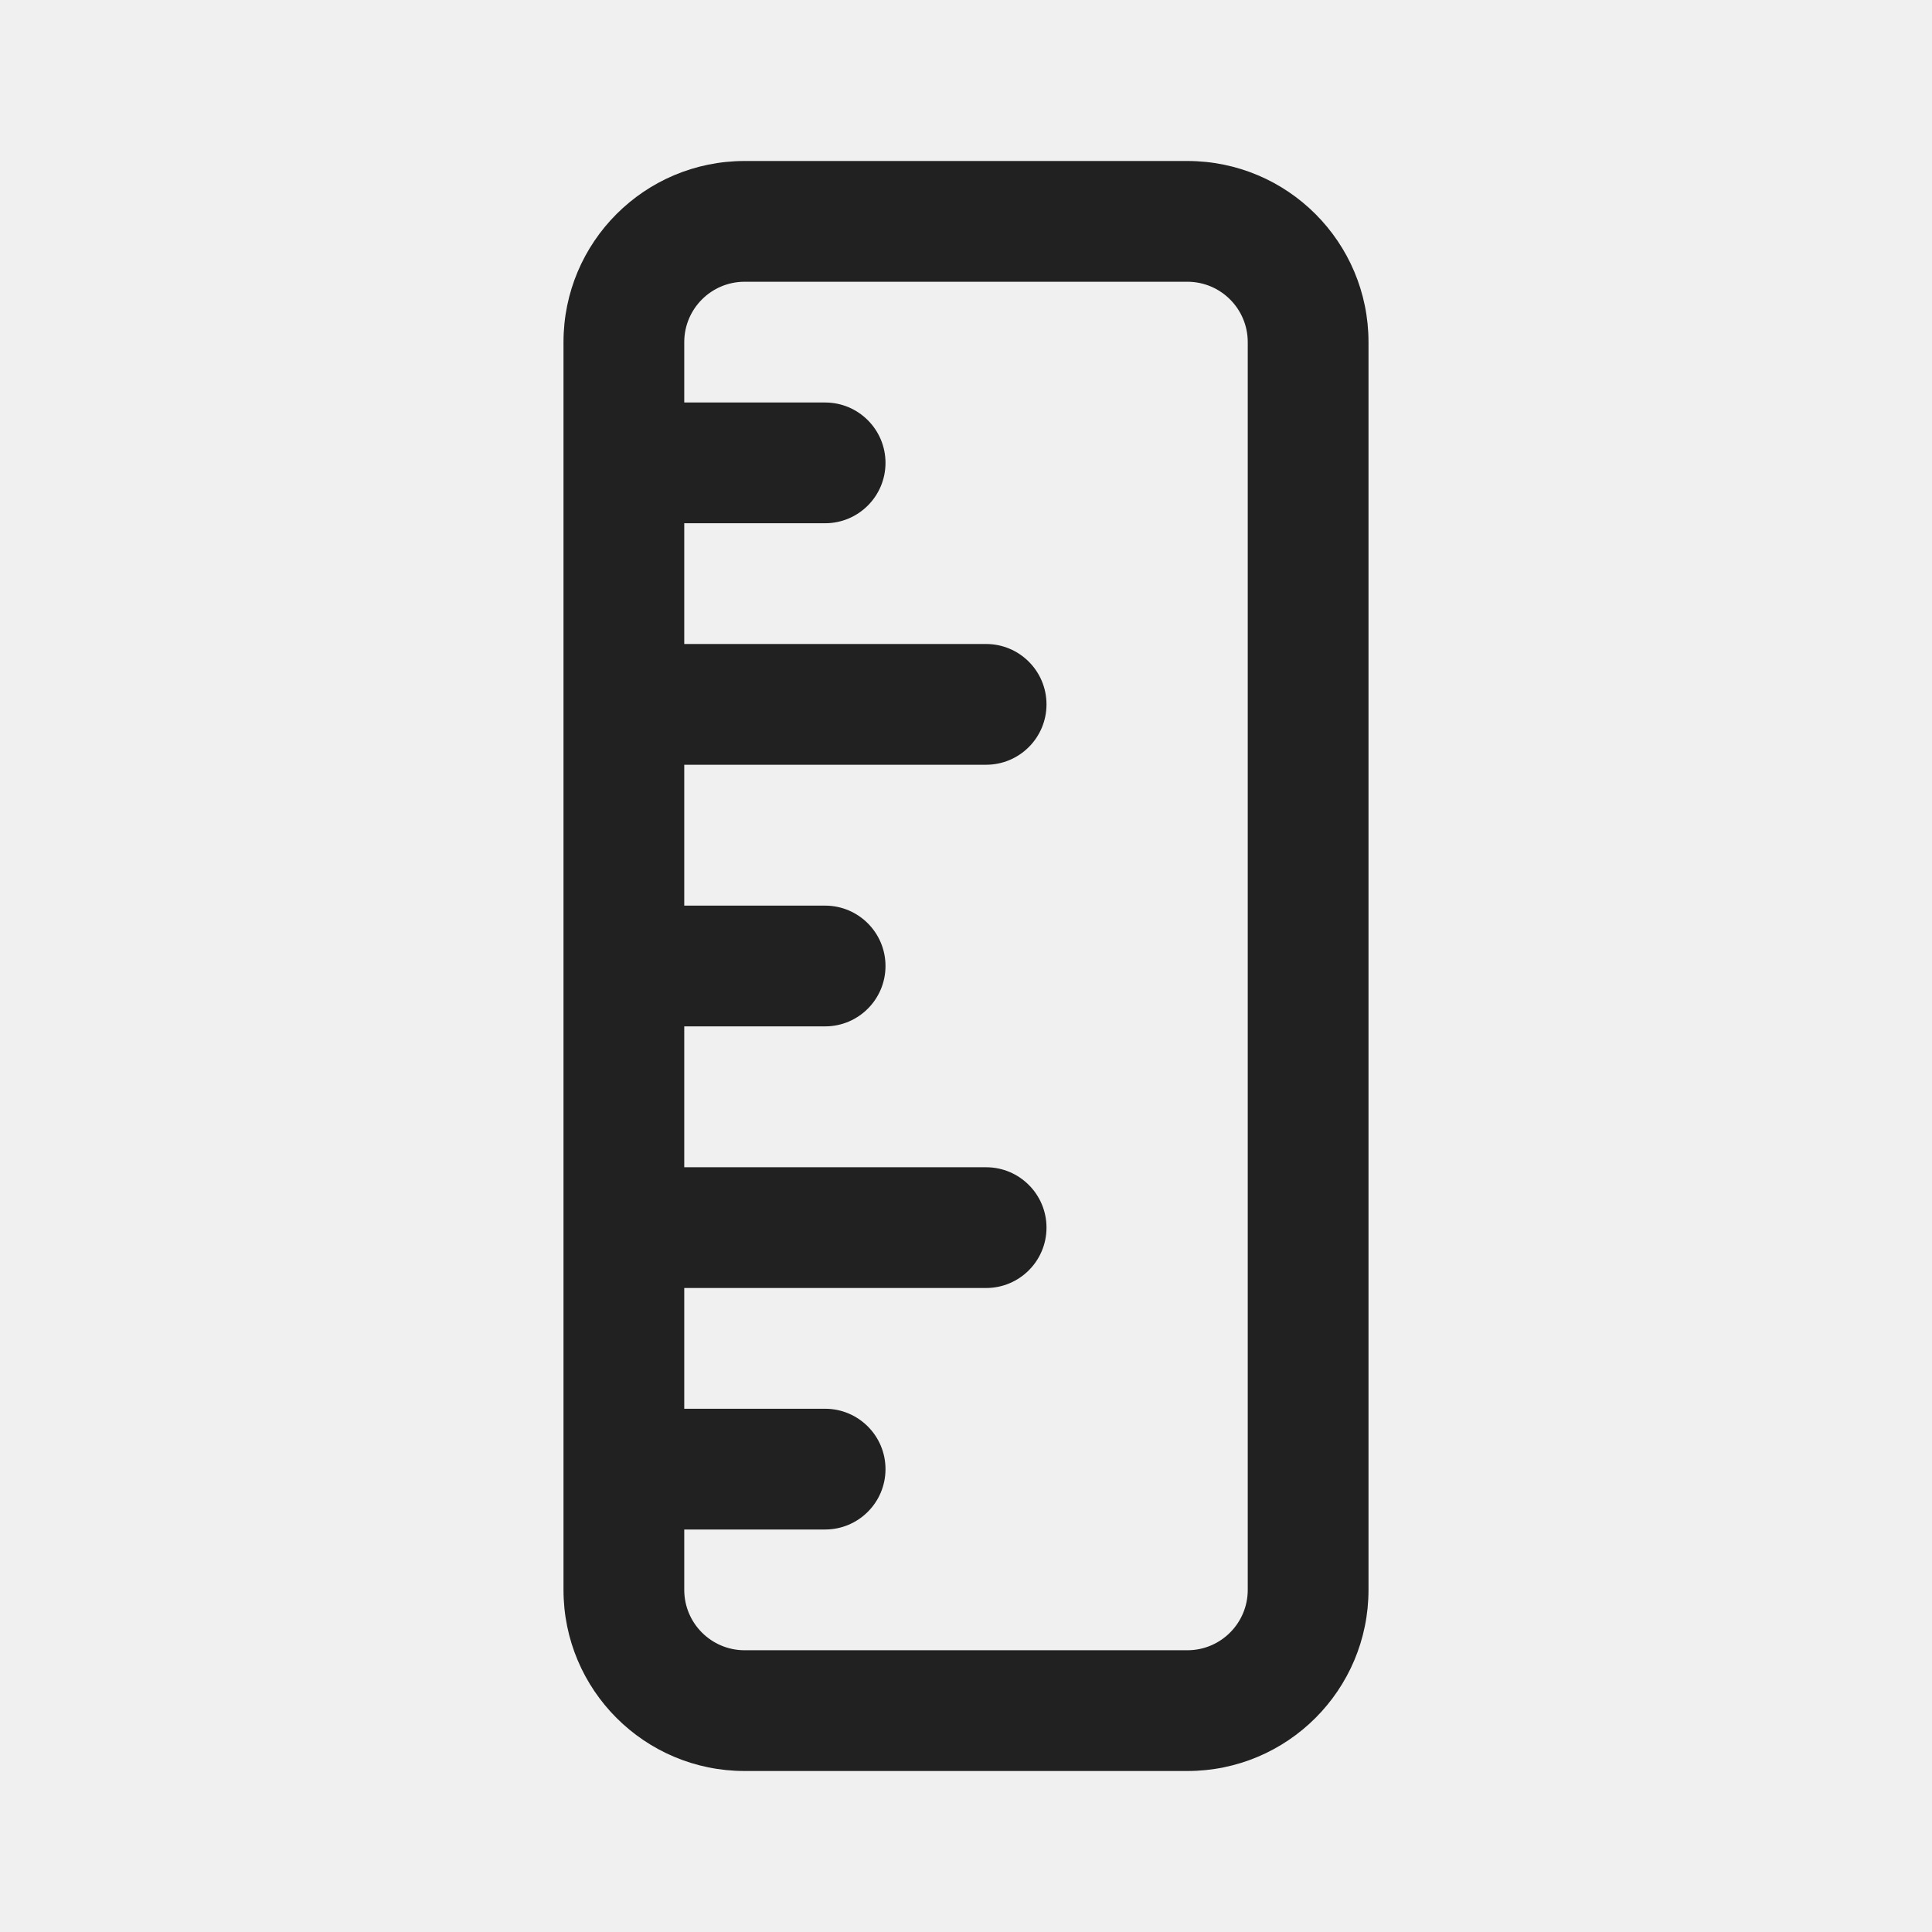
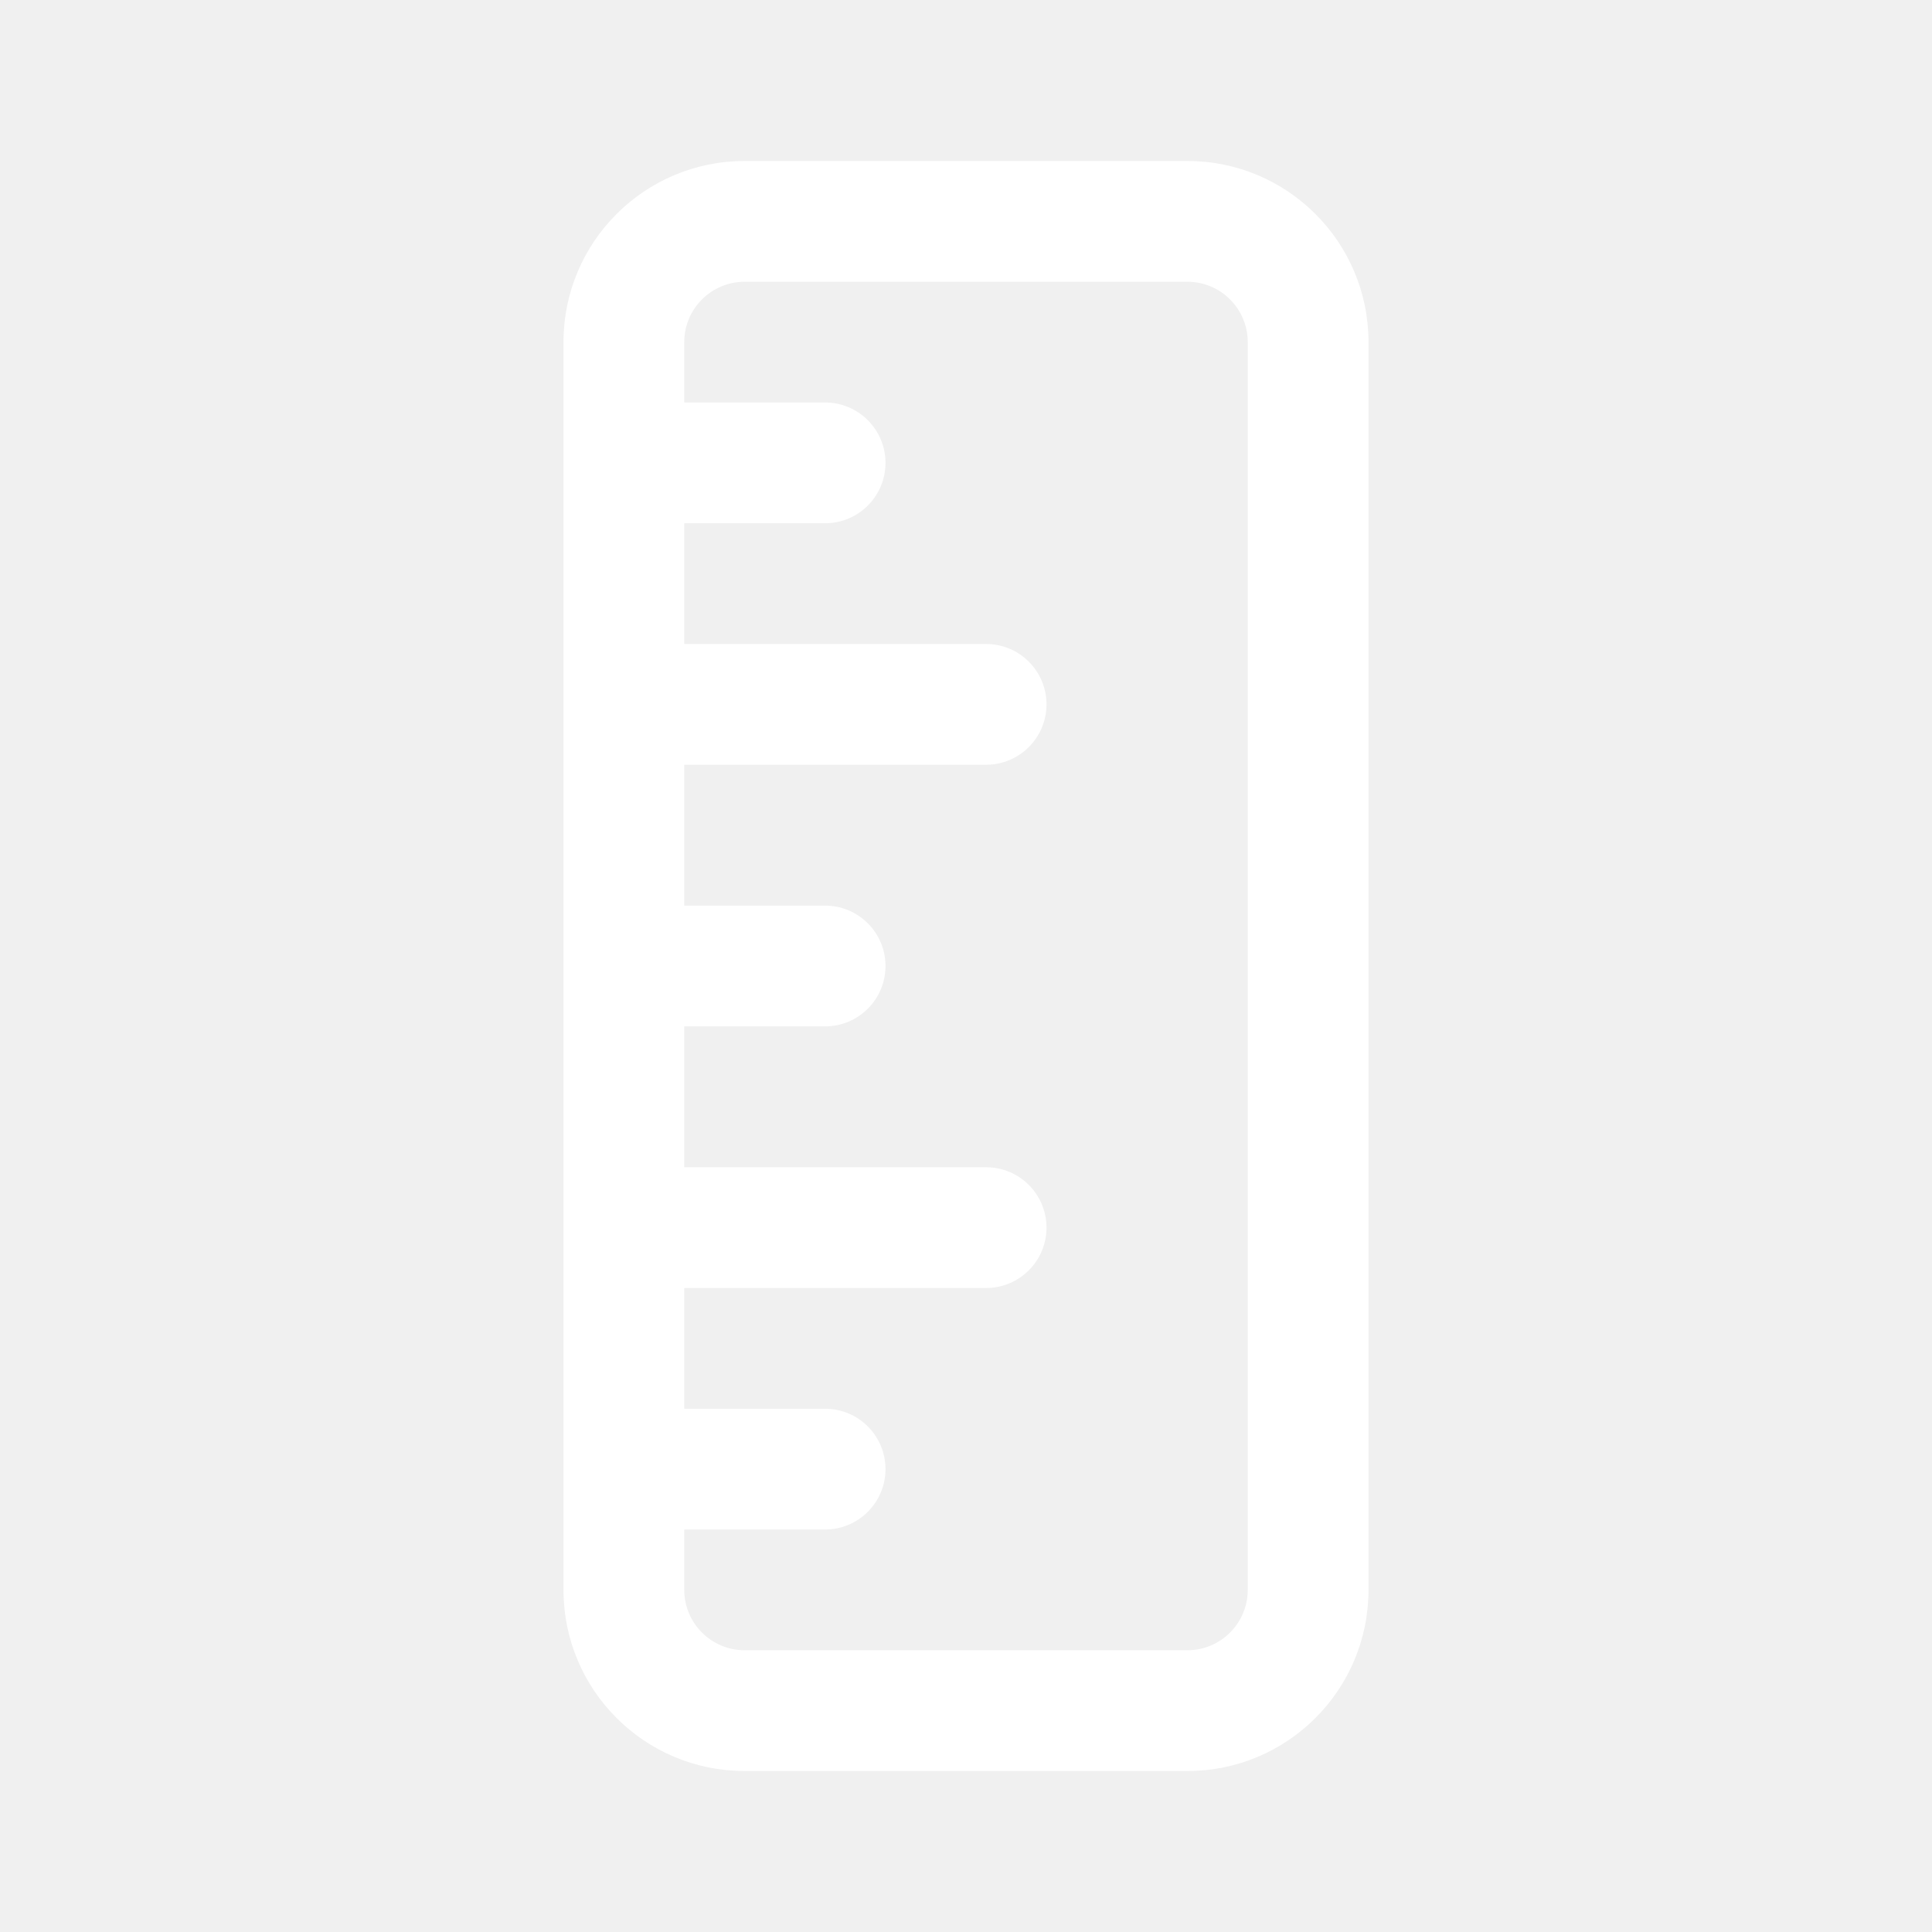
<svg xmlns="http://www.w3.org/2000/svg" width="24" height="24" viewBox="0 0 24 24" fill="none">
-   <path d="M9.25 2C8.007 2 7 3.007 7 4.25V19.75C7 20.993 8.007 22 9.25 22H14.75C15.993 22 17 20.993 17 19.75V4.25C17 3.007 15.993 2 14.75 2H9.25ZM8.5 19H10.25C10.664 19 11 18.664 11 18.25C11 17.836 10.664 17.5 10.25 17.5H8.5V16H12.25C12.664 16 13 15.664 13 15.25C13 14.836 12.664 14.5 12.25 14.5H8.5V12.75H10.25C10.664 12.75 11 12.414 11 12C11 11.586 10.664 11.25 10.25 11.25H8.5V9.5H12.25C12.664 9.5 13 9.164 13 8.75C13 8.336 12.664 8 12.25 8H8.5V6.5H10.25C10.664 6.5 11 6.164 11 5.75C11 5.336 10.664 5 10.25 5H8.5V4.25C8.5 3.836 8.836 3.5 9.25 3.5H14.75C15.164 3.5 15.5 3.836 15.5 4.25V19.75C15.5 20.164 15.164 20.5 14.75 20.5H9.25C8.836 20.5 8.5 20.164 8.5 19.75V19Z" fill="#212121" />
+   <path d="M9.25 2C8.007 2 7 3.007 7 4.25V19.75C7 20.993 8.007 22 9.25 22H14.75C15.993 22 17 20.993 17 19.75V4.25C17 3.007 15.993 2 14.75 2H9.25ZM8.5 19H10.25C10.664 19 11 18.664 11 18.25C11 17.836 10.664 17.5 10.25 17.5H8.5V16H12.25C12.664 16 13 15.664 13 15.25C13 14.836 12.664 14.5 12.25 14.5H8.5V12.75H10.25C10.664 12.75 11 12.414 11 12C11 11.586 10.664 11.25 10.25 11.25H8.5V9.5H12.25C12.664 9.5 13 9.164 13 8.75C13 8.336 12.664 8 12.25 8H8.5V6.5H10.25C10.664 6.5 11 6.164 11 5.75C11 5.336 10.664 5 10.25 5H8.5V4.25C8.5 3.836 8.836 3.5 9.25 3.5H14.75C15.164 3.5 15.5 3.836 15.5 4.25V19.75C15.5 20.164 15.164 20.5 14.75 20.5H9.25C8.836 20.5 8.5 20.164 8.5 19.75V19Z" fill="#ffffff" />
</svg>
